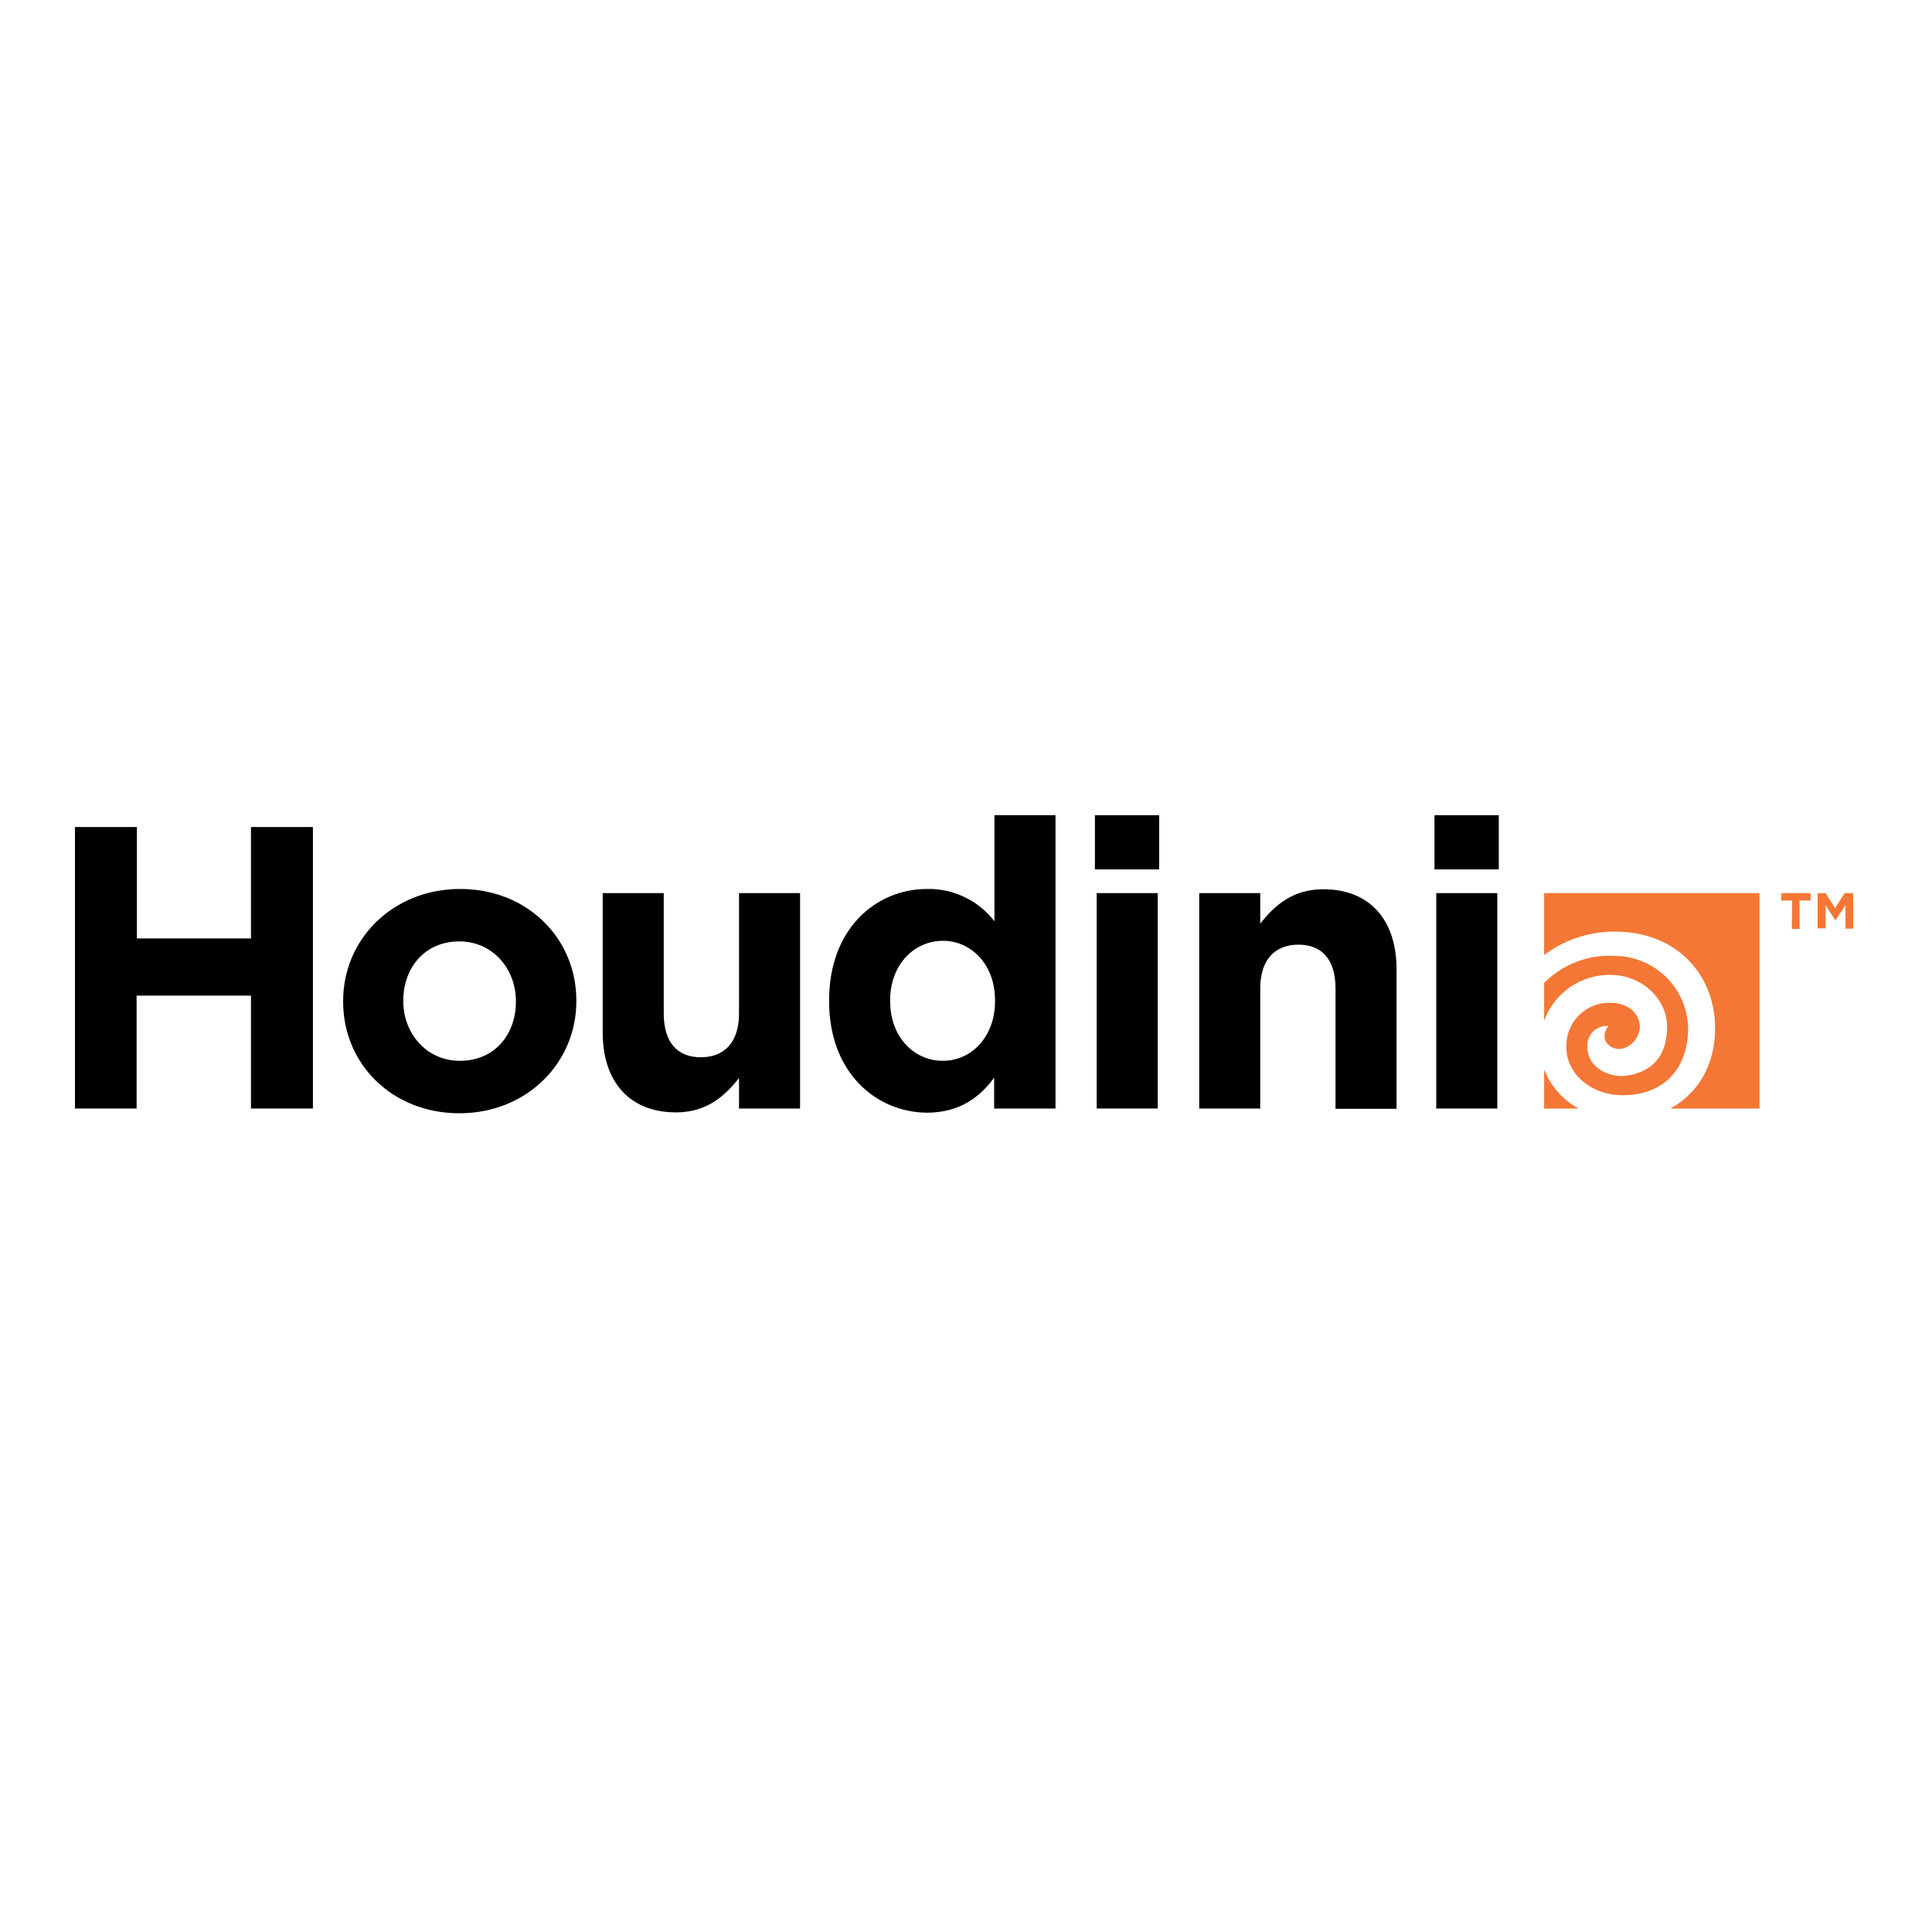
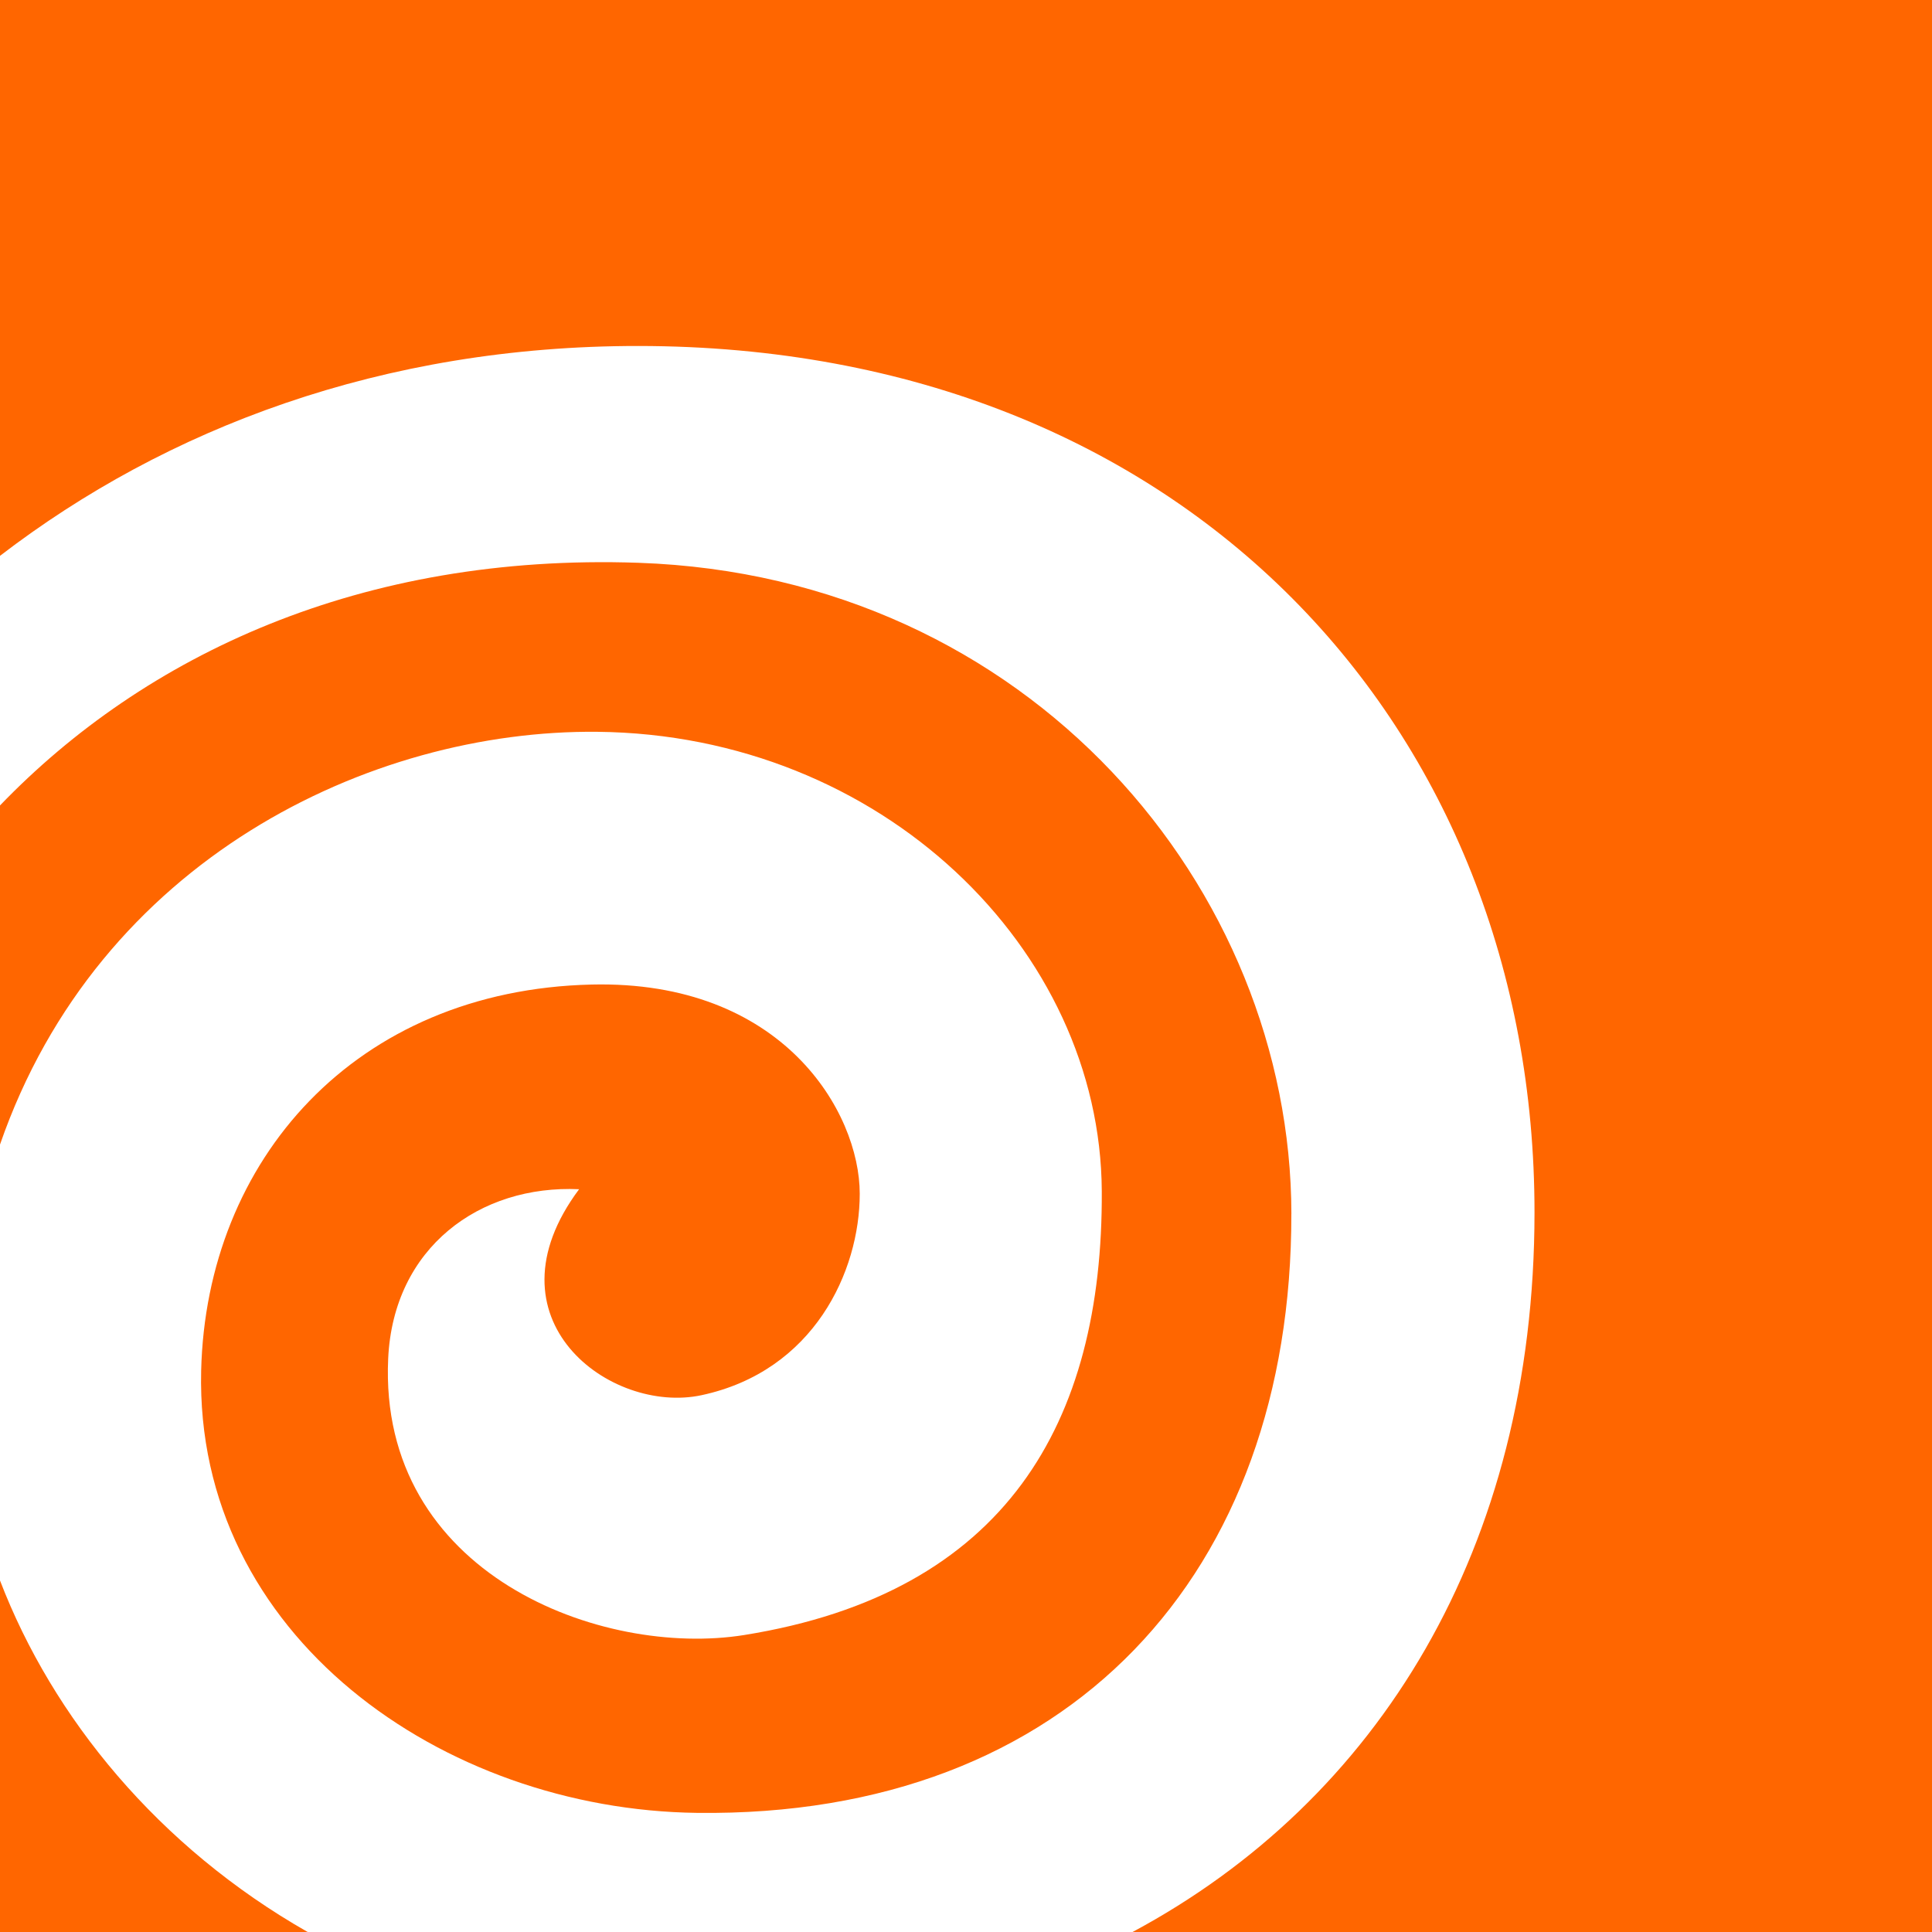
- <svg xmlns="http://www.w3.org/2000/svg" version="1.1" id="layer" x="0px" y="0px" viewBox="0 0 652 652" style="enable-background:new 0 0 652 652;" xml:space="preserve">
-   <style type="text/css">
- 	.st0{fill:#F47735;}
- </style>
-   <path d="M25.3,279.1h20.9v37.6h38.5v-37.6h20.9v95H84.7V336H46.1v38.1H25.3V279.1z" />
-   <path d="M115.8,338.1v-0.3c0-20.9,16.8-37.8,39.5-37.8s39.2,16.7,39.2,37.6v0.3c0,20.9-16.8,37.8-39.5,37.8S115.8,359,115.8,338.1z   M174.1,338.1v-0.3c0-10.7-7.7-20.1-19.1-20.1c-11.8,0-18.9,9.1-18.9,19.9v0.3c0,10.7,7.7,20.1,19.1,20.1  C167.1,358,174.1,348.9,174.1,338.1z" />
-   <path d="M203.4,348.5v-47.1H224V342c0,9.8,4.6,14.8,12.5,14.8s12.9-5,12.9-14.8v-40.6H270v72.7h-20.6v-10.3  c-4.8,6.1-10.9,11.6-21.3,11.6C212.5,375.4,203.4,365.1,203.4,348.5z" />
-   <path d="M279.8,337.9v-0.3c0-24.3,15.9-37.6,33.1-37.6c8.8-0.2,17.3,3.9,22.7,10.9v-35.8h20.6v99h-20.7v-10.4  c-5,6.8-11.9,11.8-22.7,11.8C295.9,375.4,279.8,362.2,279.8,337.9z M335.8,337.9v-0.3c0-12.1-8-20.1-17.6-20.1  c-9.6,0-17.8,7.9-17.8,20.1v0.3c0,12.1,8.1,20.1,17.8,20.1C327.8,358,335.8,349.9,335.8,337.9L335.8,337.9z" />
-   <path d="M369.5,275.1h21.7v18.3h-21.7V275.1z M370.1,301.4h20.6v72.7h-20.6V301.4L370.1,301.4z" />
-   <path d="M404.7,301.4h20.6v10.3c4.8-6.1,10.9-11.6,21.3-11.6c15.6,0,24.7,10.3,24.7,27v47.1h-20.6v-40.6c0-9.8-4.6-14.8-12.5-14.8  s-12.9,5-12.9,14.8v40.5h-20.6V301.4z" />
-   <path d="M484.1,275.1h21.7v18.3h-21.7V275.1z M484.7,301.4h20.6v72.7h-20.6L484.7,301.4L484.7,301.4z" />
-   <path class="st0" d="M521.1,360.9v13.2h11.6C527.4,371.2,523.3,366.5,521.1,360.9z" />
-   <path class="st0" d="M569.7,347.1c-0.2-13.5-11.1-24.3-24.6-24.5c-9-0.6-17.7,2.8-24,9.1v12.8c3.4-9.4,12.4-15.7,22.5-15.5  c10.7,0.1,18.9,8.2,19,17.3c0,8.7-3.6,15.1-13.5,16.7c-5.4,0.9-13.8-2.3-13.4-10.4c0.1-3.7,3.2-6.5,6.8-6.4c0.1,0,0.2,0,0.3,0  c-3.7,5,1.2,8.5,4.6,7.7c3.5-0.8,6-4,6-7.6c0-3.1-2.9-8-10.1-7.9c-8-0.1-14.5,6.2-14.7,14.2c0,0.1,0,0.2,0,0.4  c-0.2,9.9,9.1,16.6,18.7,16.6C561.4,369.8,569.7,360.6,569.7,347.1z" />
-   <path class="st0" d="M521.1,301.4v20.9c6.9-5.2,15.4-8,24-7.9c20.6,0,33.7,14.4,33.7,32.6c0,12.6-5.9,22.1-15.1,27.1h30.1v-72.7  H521.1z" />
-   <path class="st0" d="M604.8,303.9h-3.7v-2.5h9.9v2.5h-3.7v9.6h-2.6L604.8,303.9L604.8,303.9z" />
-   <path class="st0" d="M613.2,301.4h2.9l3.2,5.1l3.2-5.1h2.9v12h-2.6v-7.9l-3.4,5.1l0,0l-3.3-5.1v7.8h-2.7V301.4z" />
+ <svg xmlns="http://www.w3.org/2000/svg" id="Layer_1" data-name="Layer 1" viewBox="0 0 500 500">
+   <defs>
+     <style>
+       .cls-1 {
+         fill: #f60;
+         stroke-width: 0px;
+       }
+     </style>
+   </defs>
+   <path class="cls-1" d="M0,409.03v90.98h79.64C40.95,477.98,13.61,444.5,0,409.03Z" />
+   <path class="cls-1" d="M334.21,314.15c-.11-84.06-67.58-165-168.98-168.5-71.84-2.48-127.74,23.87-165.23,62.8v87.76c25.49-73.63,95.73-107.41,154.58-106.82,73.52.74,130.23,56.19,130.56,118.87.32,59.91-24.78,104.01-92.52,114.88-36.93,5.93-94.73-15.73-92.16-71.53,1.33-28.77,23.73-45.02,49.41-43.84-25.12,33.66,8.14,58.34,31.66,53.31,29.11-6.22,40.97-32.07,40.97-52.13,0-21.15-19.93-55.32-69.4-54.15-61.22,1.45-99.74,45.49-101.04,99.93-1.63,68.56,62.49,113.62,128.31,114.44,96.63,1.2,153.96-62.19,153.83-155.02Z" />
+   <path class="cls-1" d="M0,0v143.85c43-33,98.96-54.35,165.23-54.31,141.87.08,231.94,99.21,231.9,224.27-.03,86.88-40.57,152.21-104.05,186.2h206.92V0H0Z" />
</svg>
